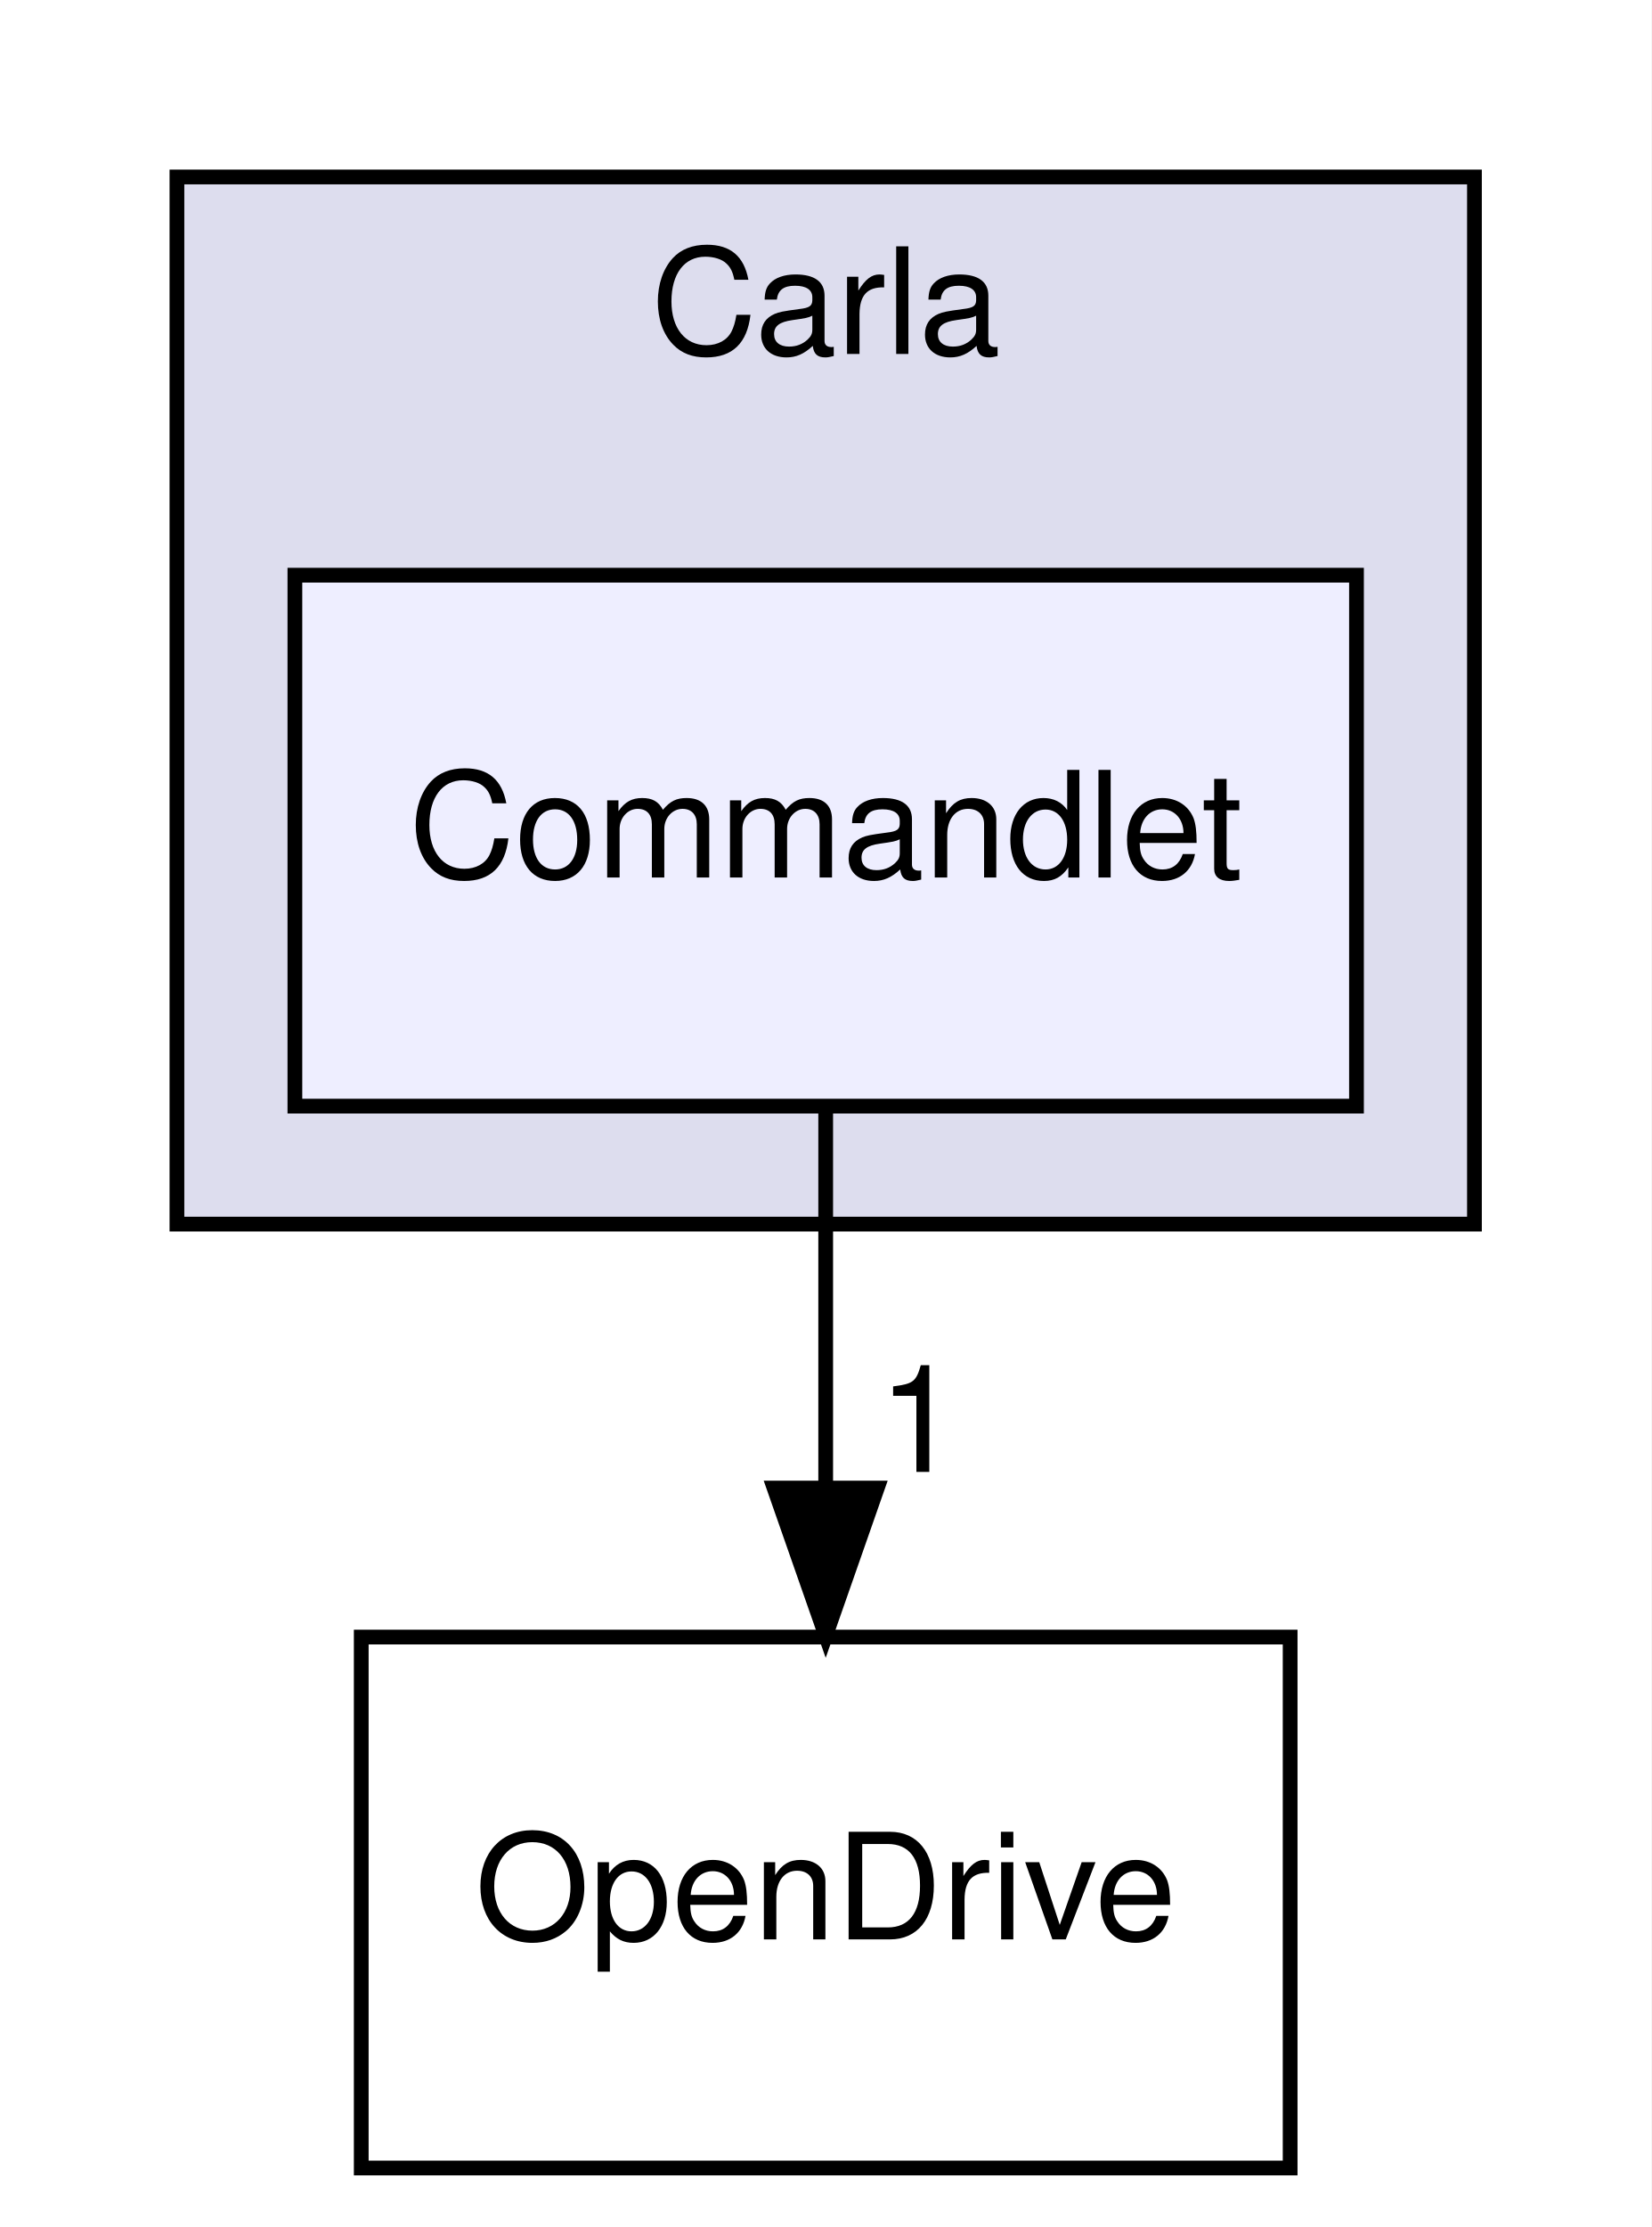
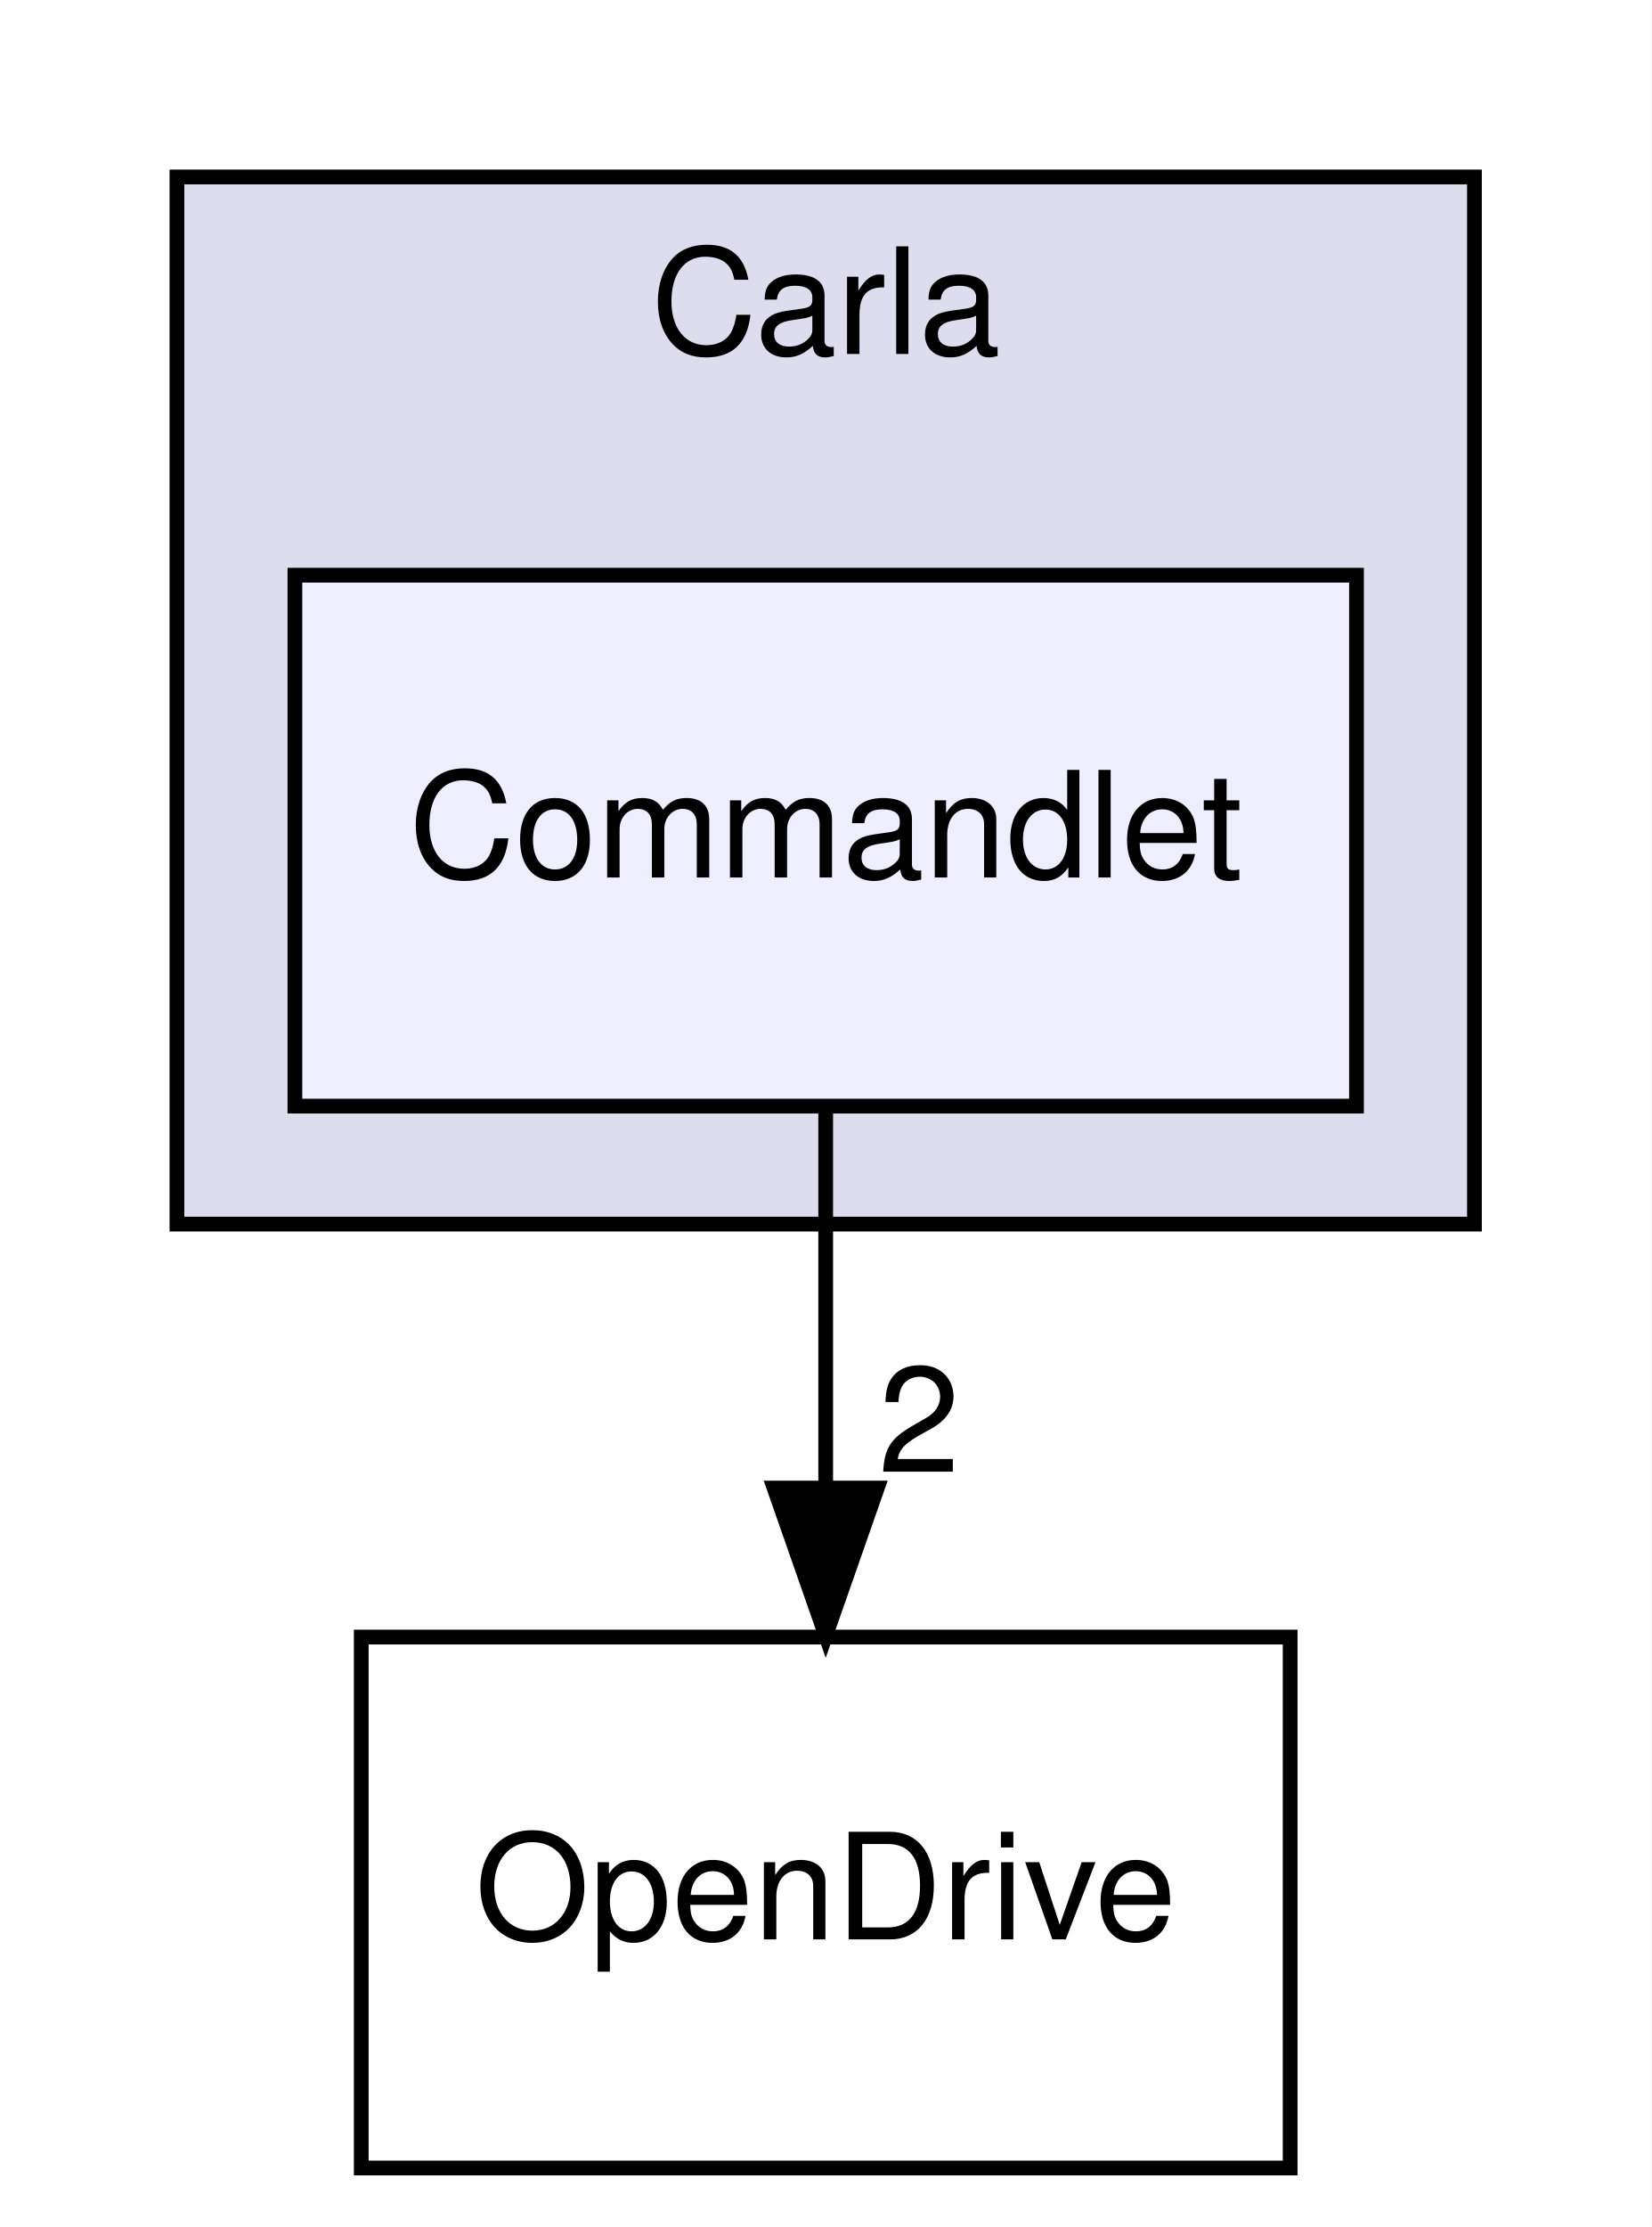
<svg xmlns="http://www.w3.org/2000/svg" xmlns:xlink="http://www.w3.org/1999/xlink" width="112pt" height="151pt" viewBox="0.00 0.00 112.00 151.00">
  <g id="graph0" class="graph" transform="scale(1 1) rotate(0) translate(4 147)">
    <polygon fill="white" stroke="none" points="-4,4 -4,-147 108,-147 108,4 -4,4" />
    <g id="clust1" class="cluster">
      <g id="a_clust1">
        <a xlink:href="dir_8fc34afb5f07a67966c78bf5319f94ae.html" target="_top" xlink:title="Carla">
          <polygon fill="#ddddee" stroke="black" points="8,-64 8,-135 96,-135 96,-64 8,-64" />
          <text text-anchor="middle" x="52" y="-123" font-family="Helvetica,sans-Serif" font-size="10.00">Carla</text>
        </a>
      </g>
    </g>
    <g id="node1" class="node">
      <g id="a_node1">
        <a xlink:href="dir_b73fafeaa93af49306e77afd3c0d0eef.html" target="_top" xlink:title="Commandlet">
          <polygon fill="#eeeeff" stroke="black" points="88,-108 16,-108 16,-72 88,-72 88,-108" />
          <text text-anchor="middle" x="52" y="-87.5" font-family="Helvetica,sans-Serif" font-size="10.00">Commandlet</text>
        </a>
      </g>
    </g>
    <g id="node2" class="node">
      <g id="a_node2">
        <a xlink:href="dir_d0b0d7f8e453984c2ffe9ea659d3c27f.html" target="_top" xlink:title="OpenDrive">
          <polygon fill="none" stroke="black" points="83.5,-36 20.5,-36 20.5,-0 83.5,-0 83.5,-36" />
          <text text-anchor="middle" x="52" y="-15.5" font-family="Helvetica,sans-Serif" font-size="10.00">OpenDrive</text>
        </a>
      </g>
    </g>
    <g id="edge1" class="edge">
      <path fill="none" stroke="black" d="M52,-71.697C52,-63.983 52,-54.712 52,-46.112" />
      <polygon fill="black" stroke="black" points="55.5,-46.104 52,-36.104 48.5,-46.104 55.5,-46.104" />
      <g id="a_edge1-headlabel">
-         <a xlink:href="dir_000048_000045.html" target="_top" xlink:title="1">
-           <text text-anchor="middle" x="58.339" y="-47.199" font-family="Helvetica,sans-Serif" font-size="10.00">1</text>
+         <a xlink:href="dir_000044_000046.html" target="_top" xlink:title="2">
+           <text text-anchor="middle" x="58.339" y="-47.199" font-family="Helvetica,sans-Serif" font-size="10.00">2</text>
        </a>
      </g>
    </g>
  </g>
</svg>
